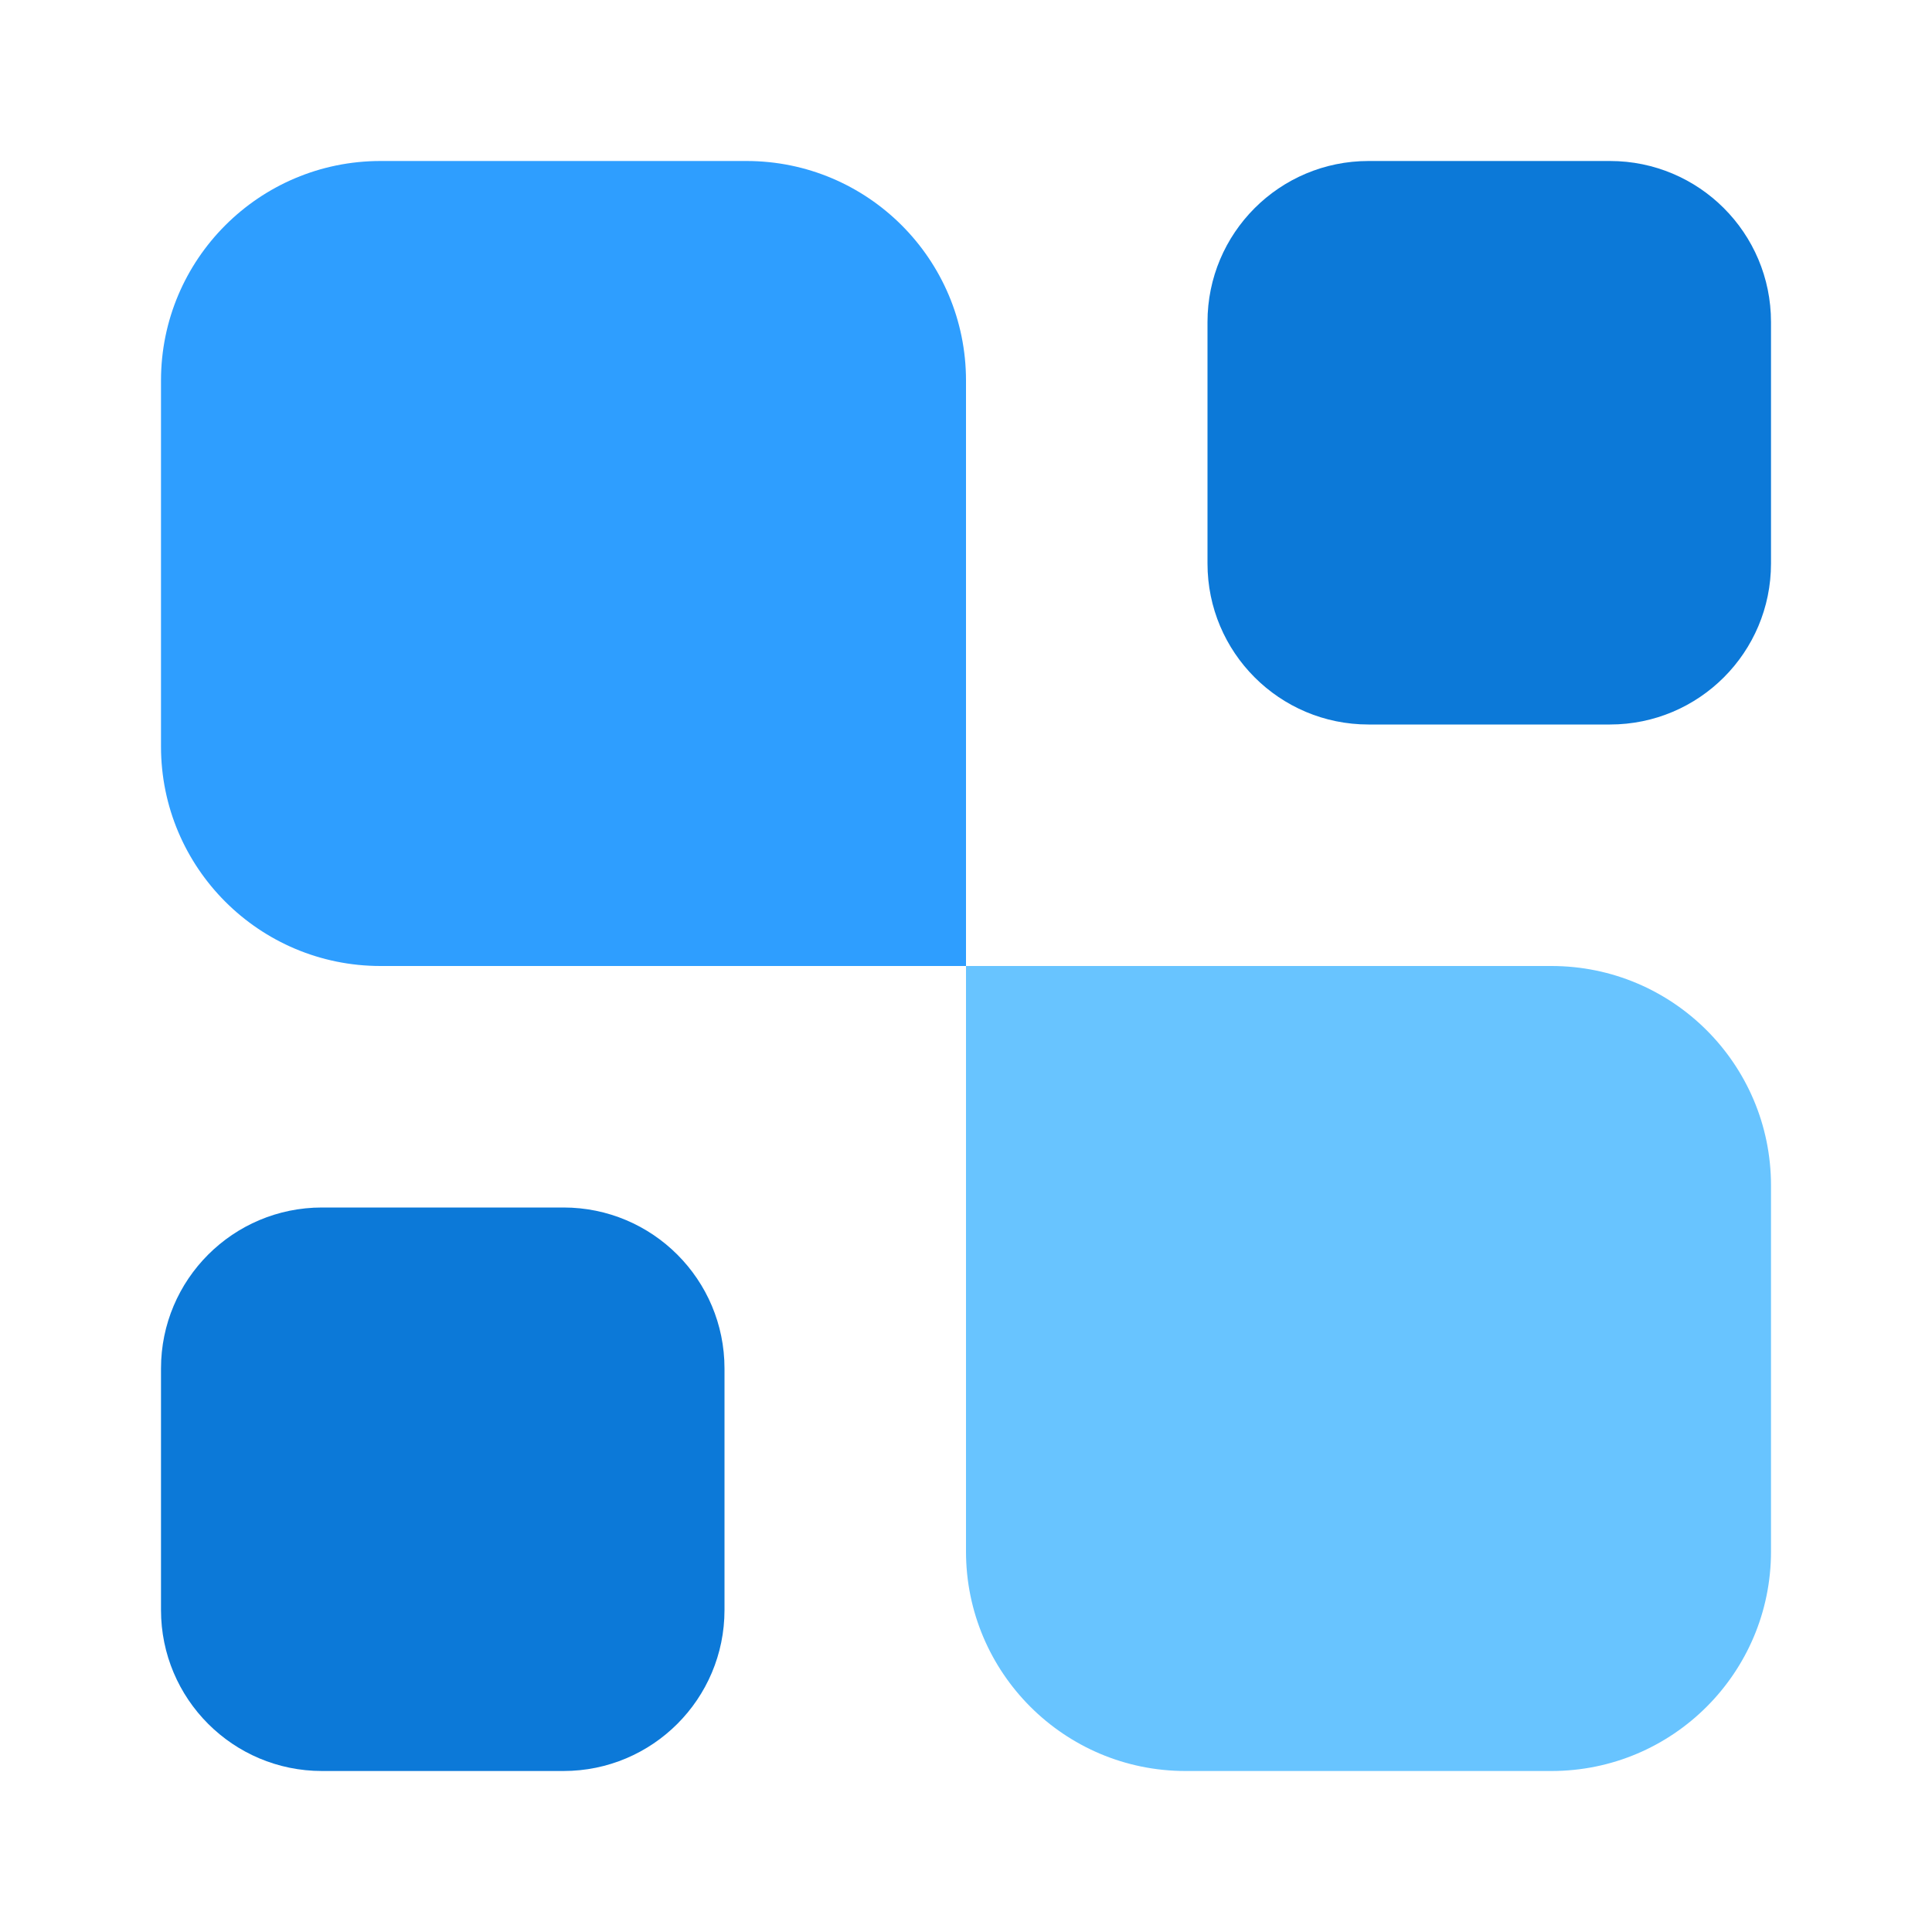
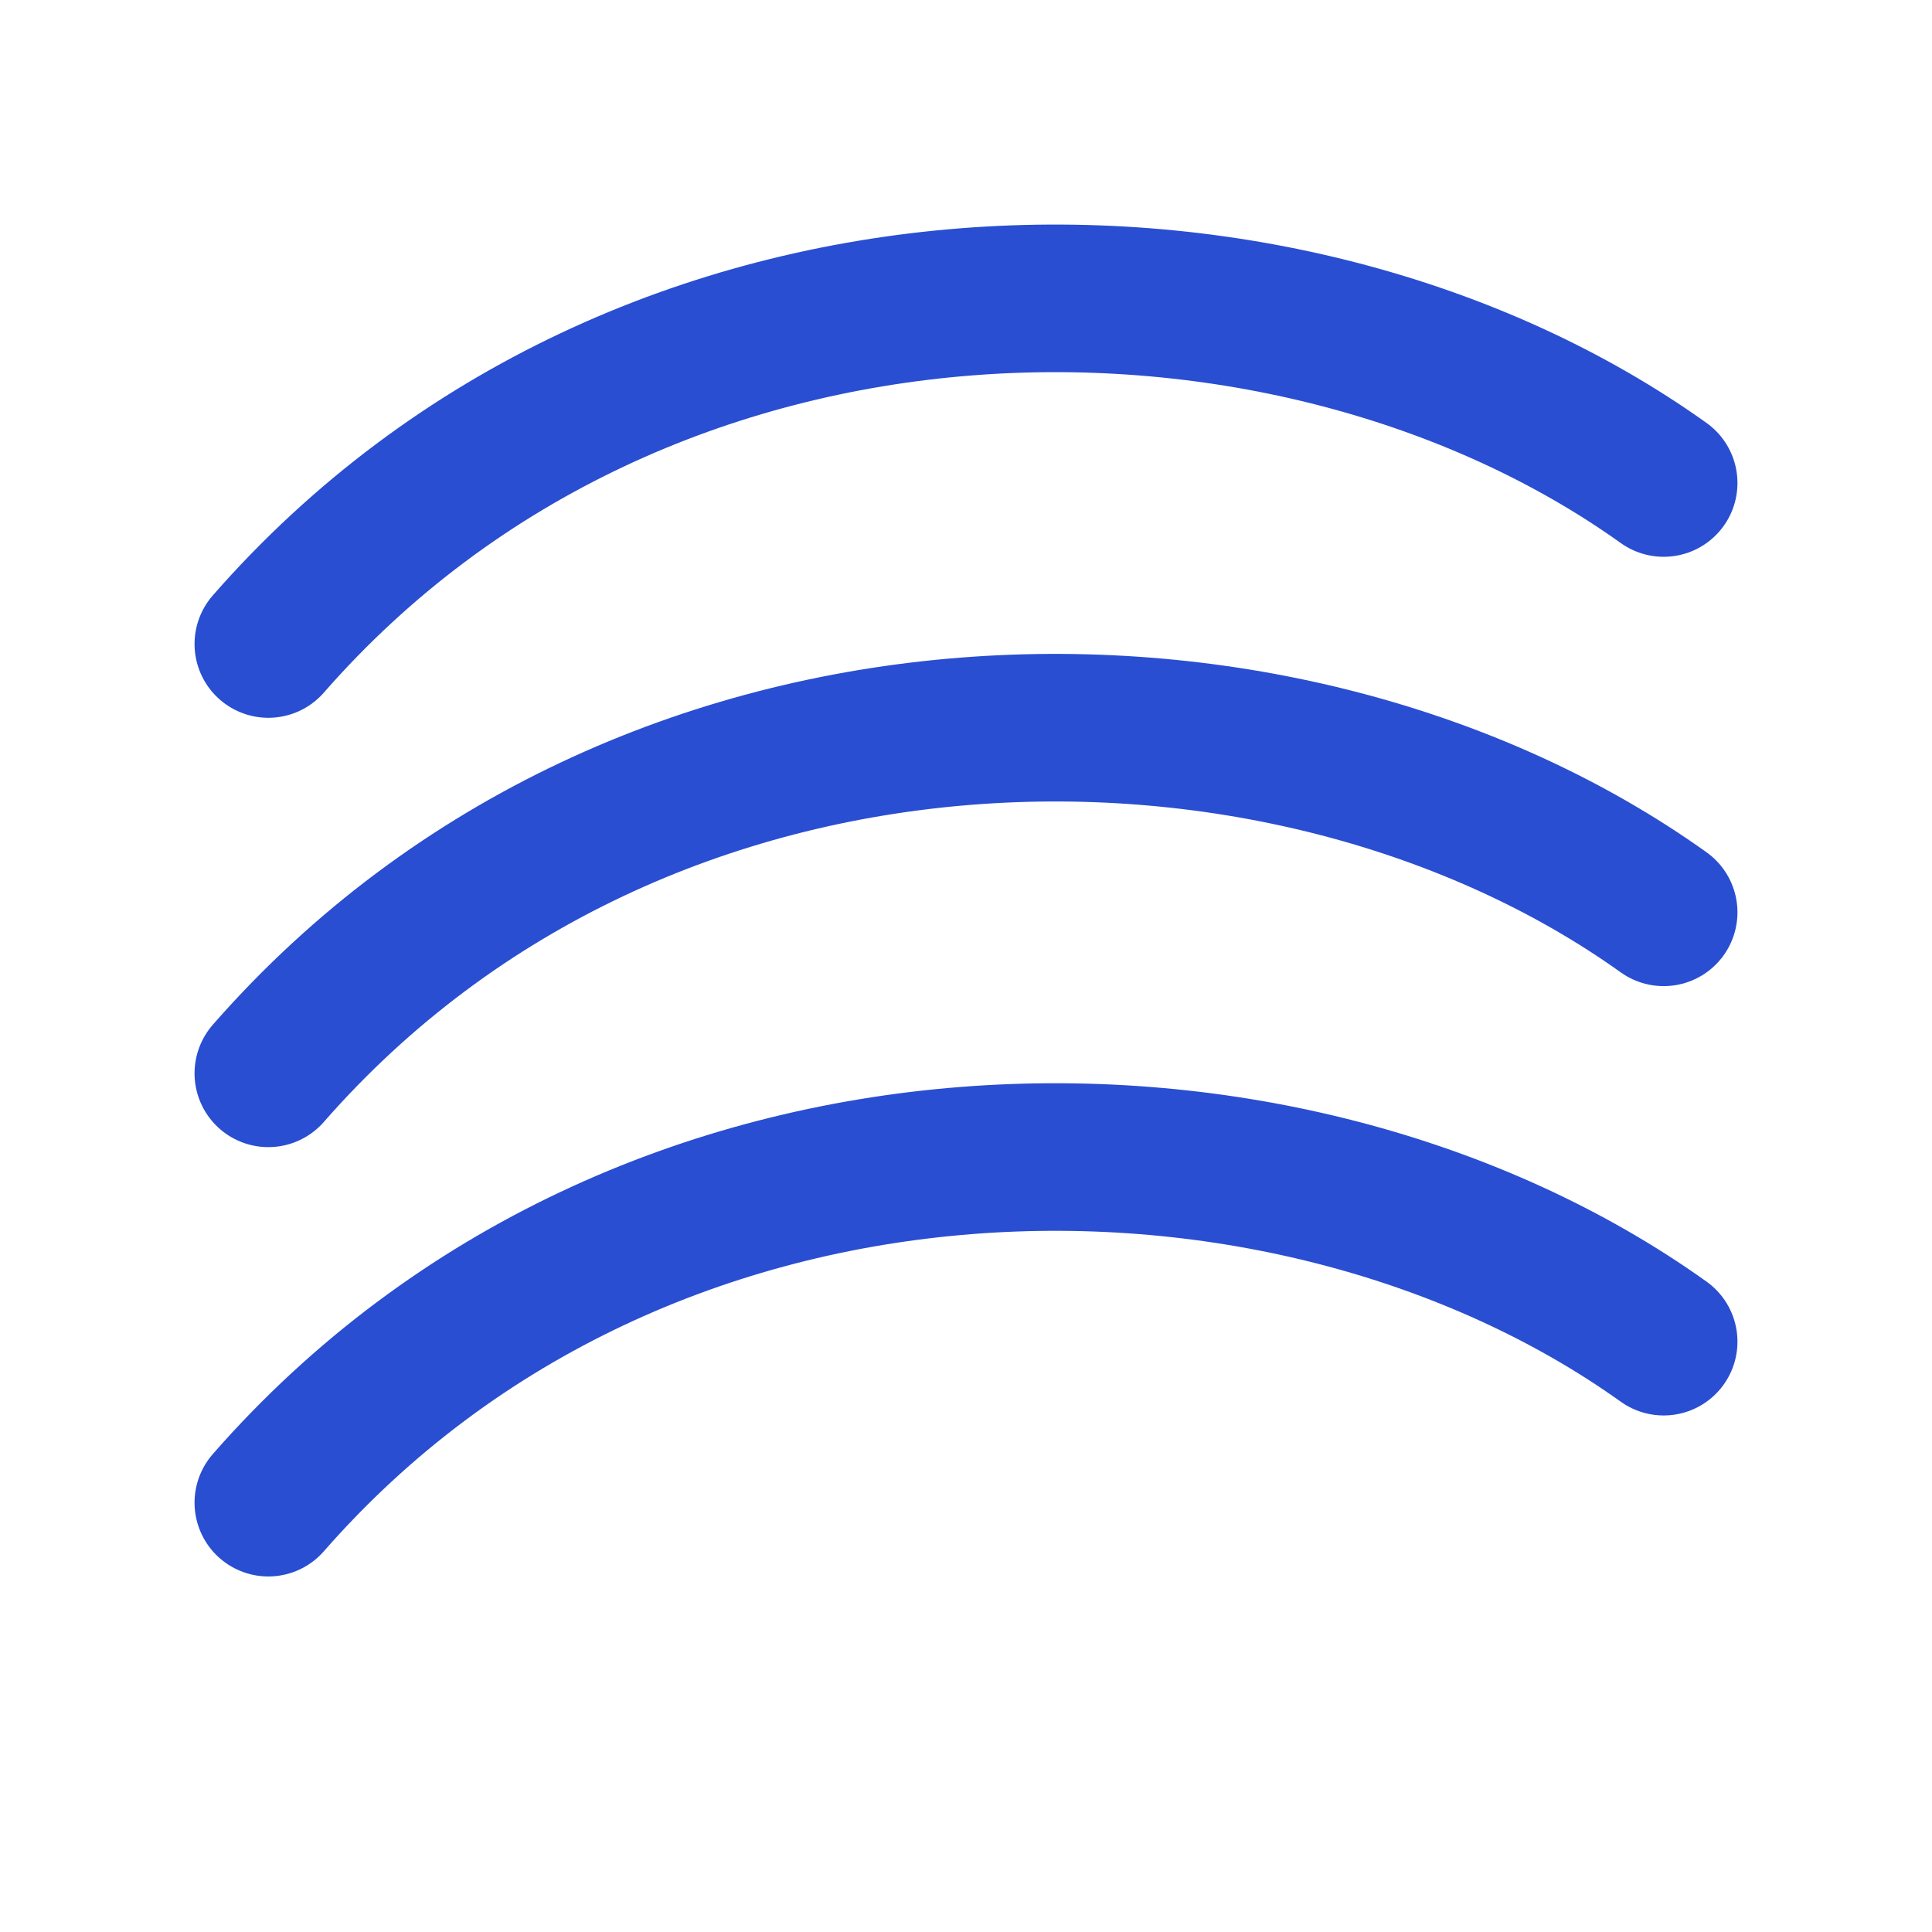
- <svg xmlns="http://www.w3.org/2000/svg" width="24" height="24" viewBox="0 0 24 24" fill="none">
-   <path d="M22 19.273C22 20.779 20.779 22 19.273 22H14.727C13.221 22 12 20.779 12 19.273V12H19.273C20.779 12 22 13.221 22 14.727V19.273Z" fill="#68C4FF" />
-   <path d="M20 2C21.105 2 22 2.895 22 4V7C22 8.105 21.105 9 20 9H17C15.895 9 15 8.105 15 7V4C15 2.895 15.895 2 17 2H20Z" fill="#0C79D8" />
-   <path d="M7 15C8.105 15 9 15.895 9 17V20C9 21.105 8.105 22 7 22H4C2.895 22 2 21.105 2 20V17C2 15.895 2.895 15 4 15H7Z" fill="#0C79D8" />
-   <path d="M12 12H4.727C3.221 12 2 10.779 2 9.273V4.727C2 3.221 3.221 2 4.727 2H9.273C10.779 2 12 3.221 12 4.727V12Z" fill="#2E9EFF" />
+ <svg xmlns="http://www.w3.org/2000/svg" width="36" height="36" viewBox="0 0 36 36" fill="none">
+   <path d="M5 12c7-8 19-8 26-3M5 20c7-8 19-8 26-3M5 28c7-8 19-8 26-3" stroke="#294ed1" stroke-width="2.75" stroke-linecap="round" />
</svg>
